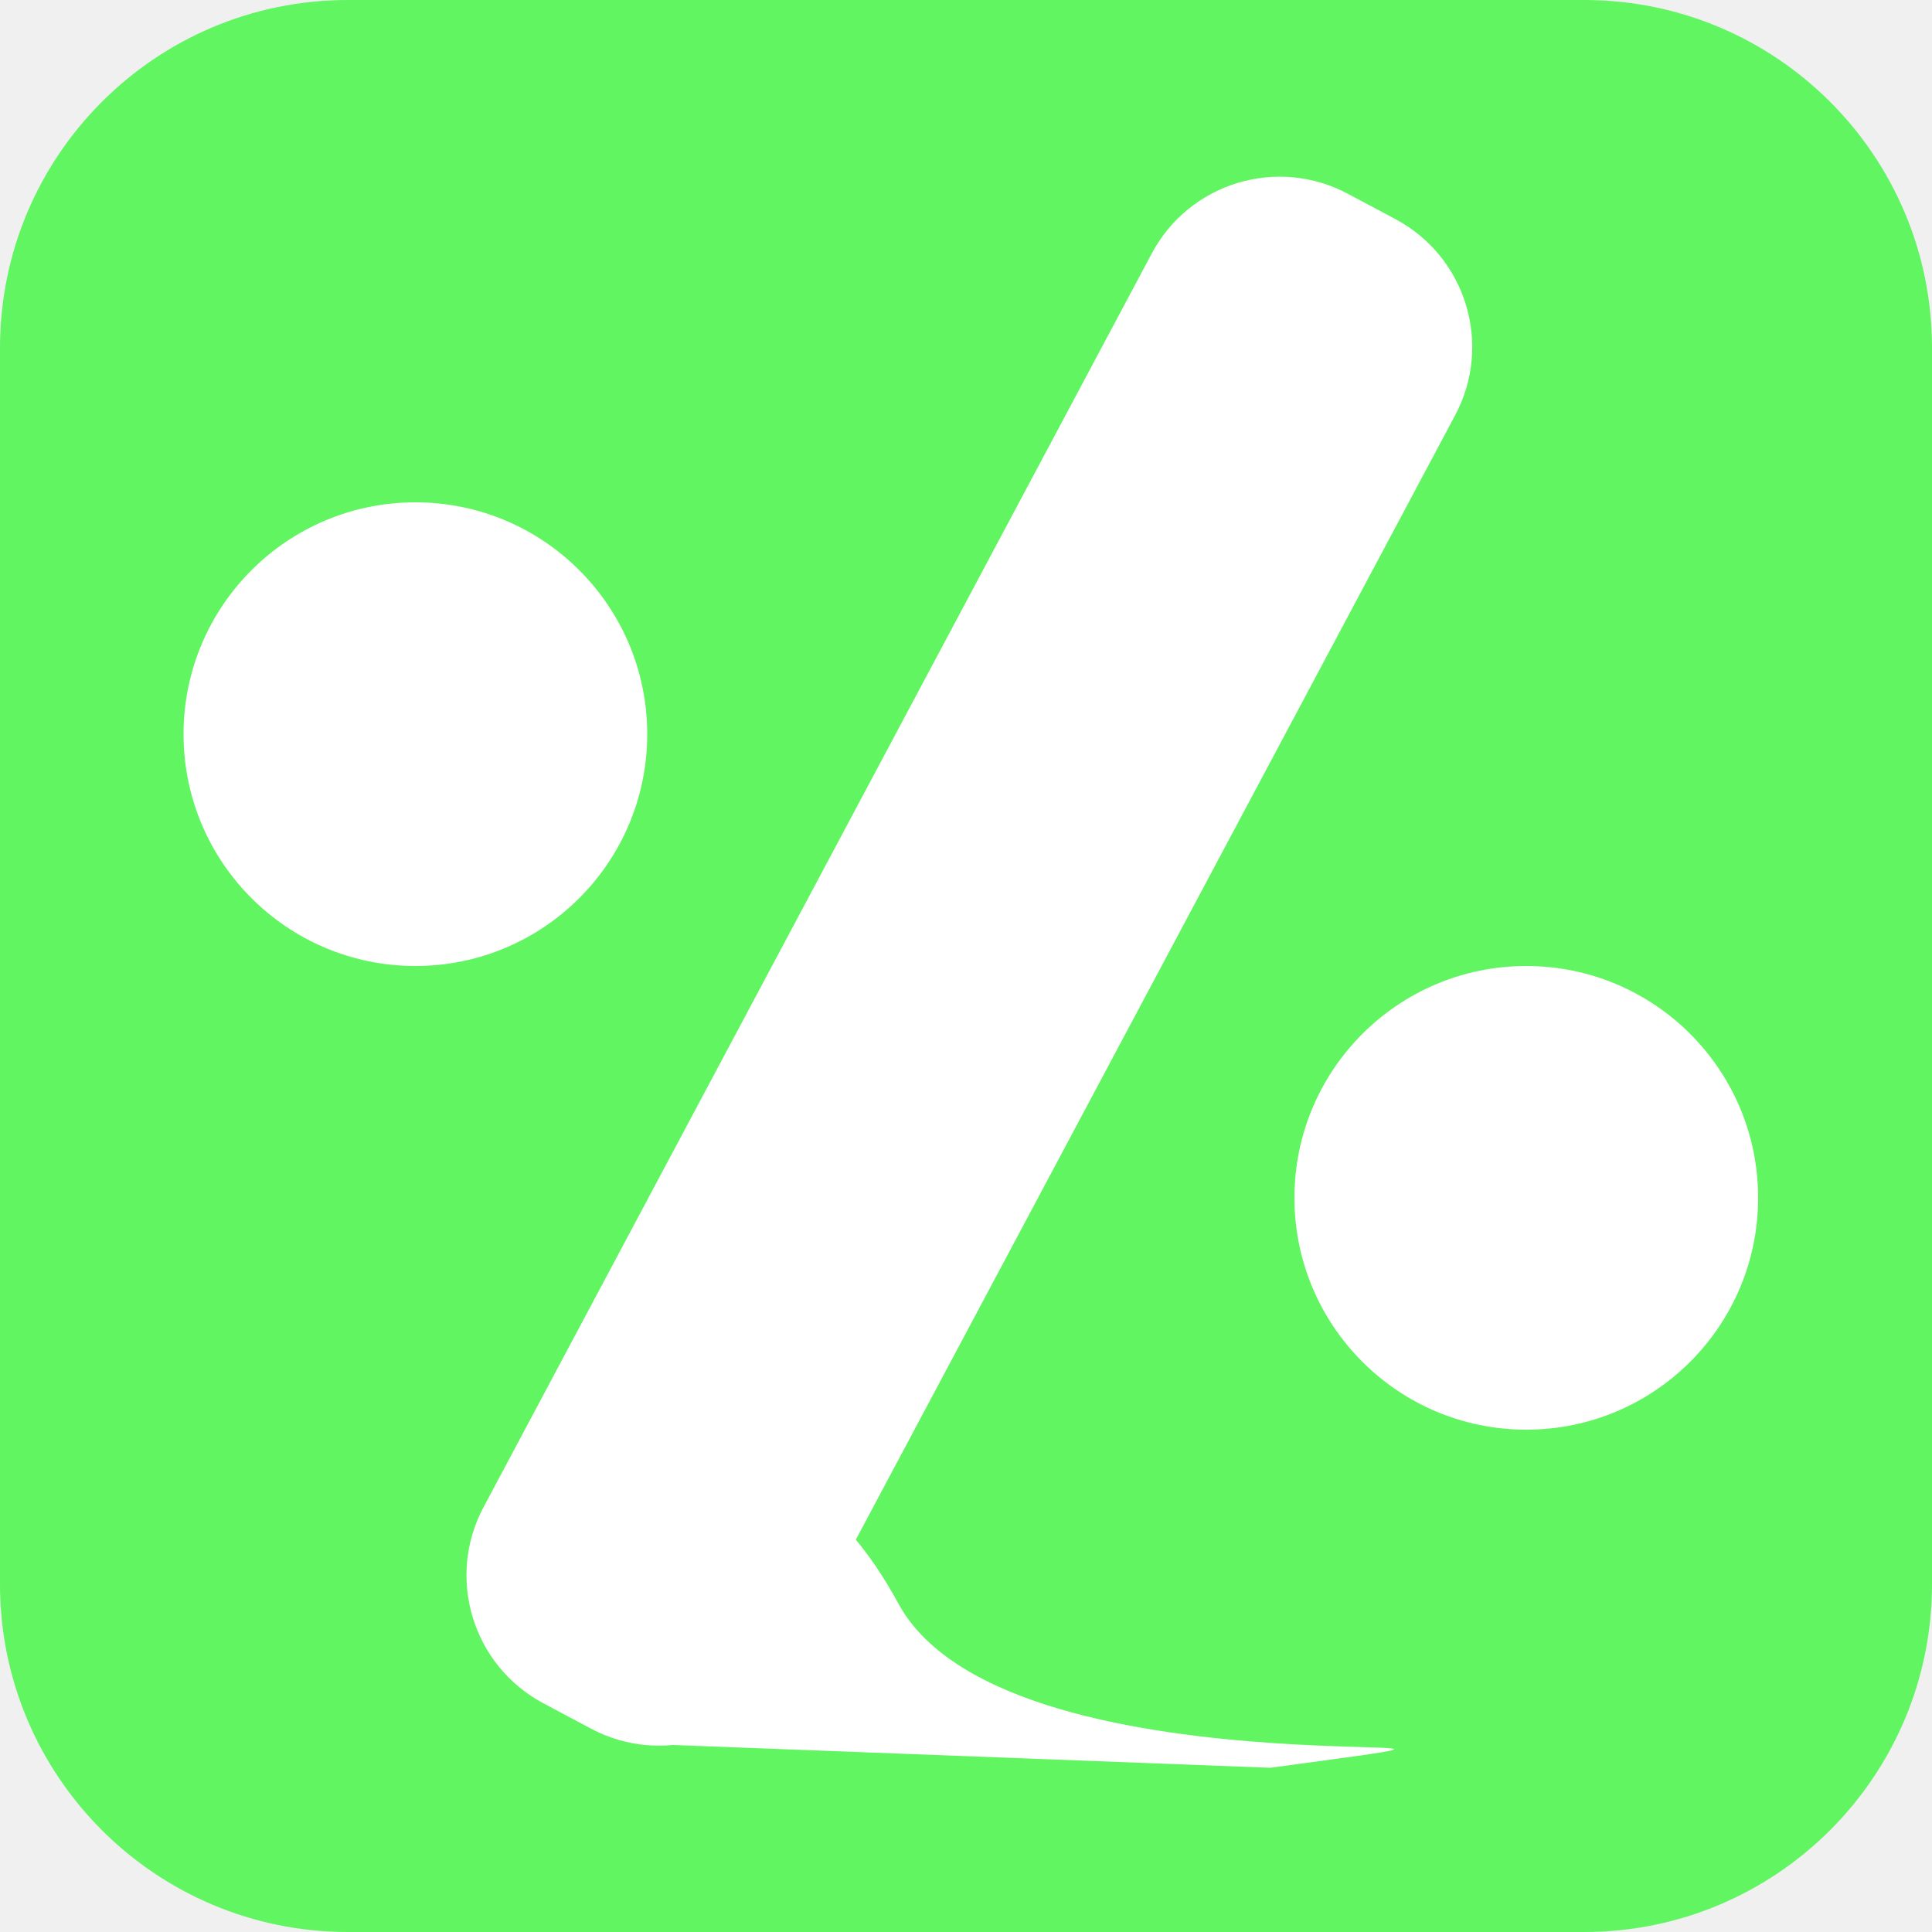
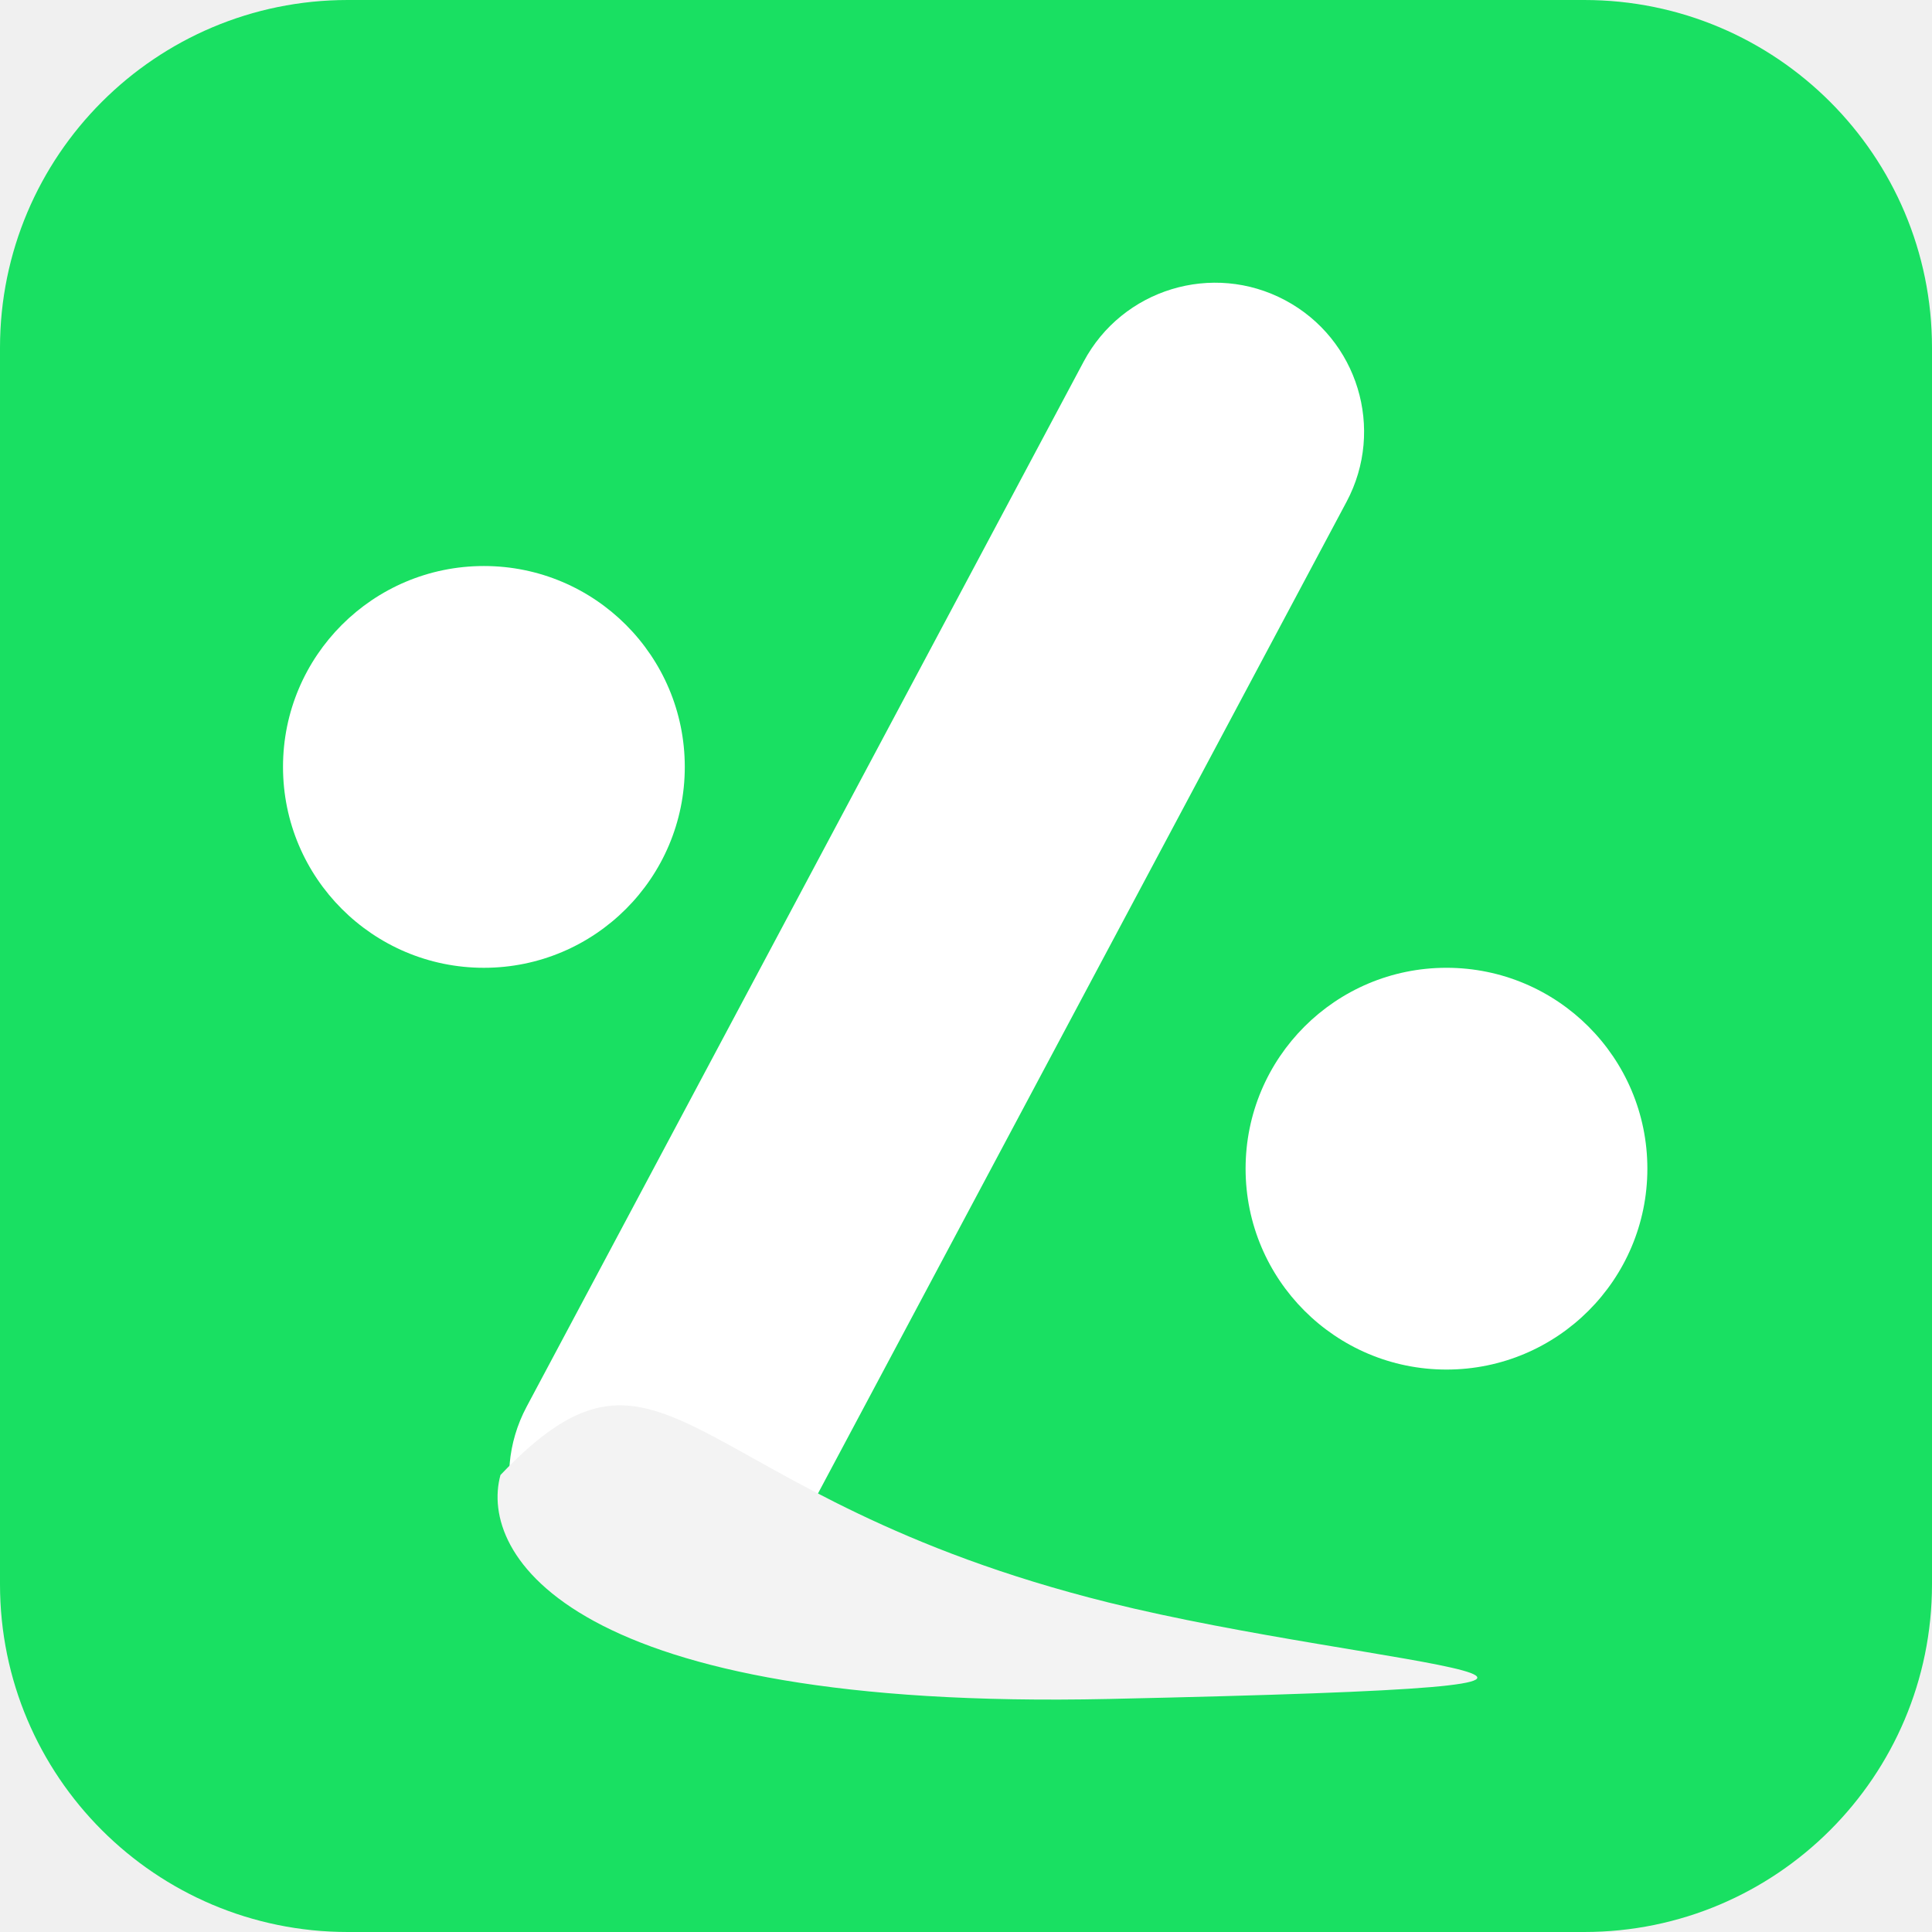
<svg xmlns="http://www.w3.org/2000/svg" width="200" height="200" viewBox="0 0 200 200" fill="none">
-   <rect width="200" height="200" rx="36" fill="#61F561" />
-   <rect width="35.593" height="177.069" rx="15" transform="matrix(-0.882473 -0.470363 -0.470363 0.882473 157.696 29.7415)" fill="white" />
-   <circle cx="43" cy="76" r="24" fill="white" />
-   <circle cx="158" cy="124" r="24" fill="white" />
-   <path d="M131.5 183L66 180.5L61.5 163C64 153.5 80.5 143 93 166C104.604 187.351 172 177.5 131.5 183Z" fill="white" />
+   <rect width="200" height="200" rx="36" fill="#19E062" />
+   <circle cx="50.093" cy="79.39" r="20.796" fill="white" />
+   <circle cx="149.739" cy="120.981" r="20.796" fill="white" />
+   <rect width="30.841" height="153.429" rx="15.42" transform="matrix(-0.882473 -0.470363 -0.470363 0.882473 146.649 38.3345)" fill="white" />
+   <path d="M114.764 175.877C58.984 177.096 49.551 160.928 51.808 152.692C69.07 134.583 70.824 154.974 114.764 165.892C142.688 172.831 184.49 174.354 114.764 175.877Z" fill="#F3F3F3" />
</svg>
